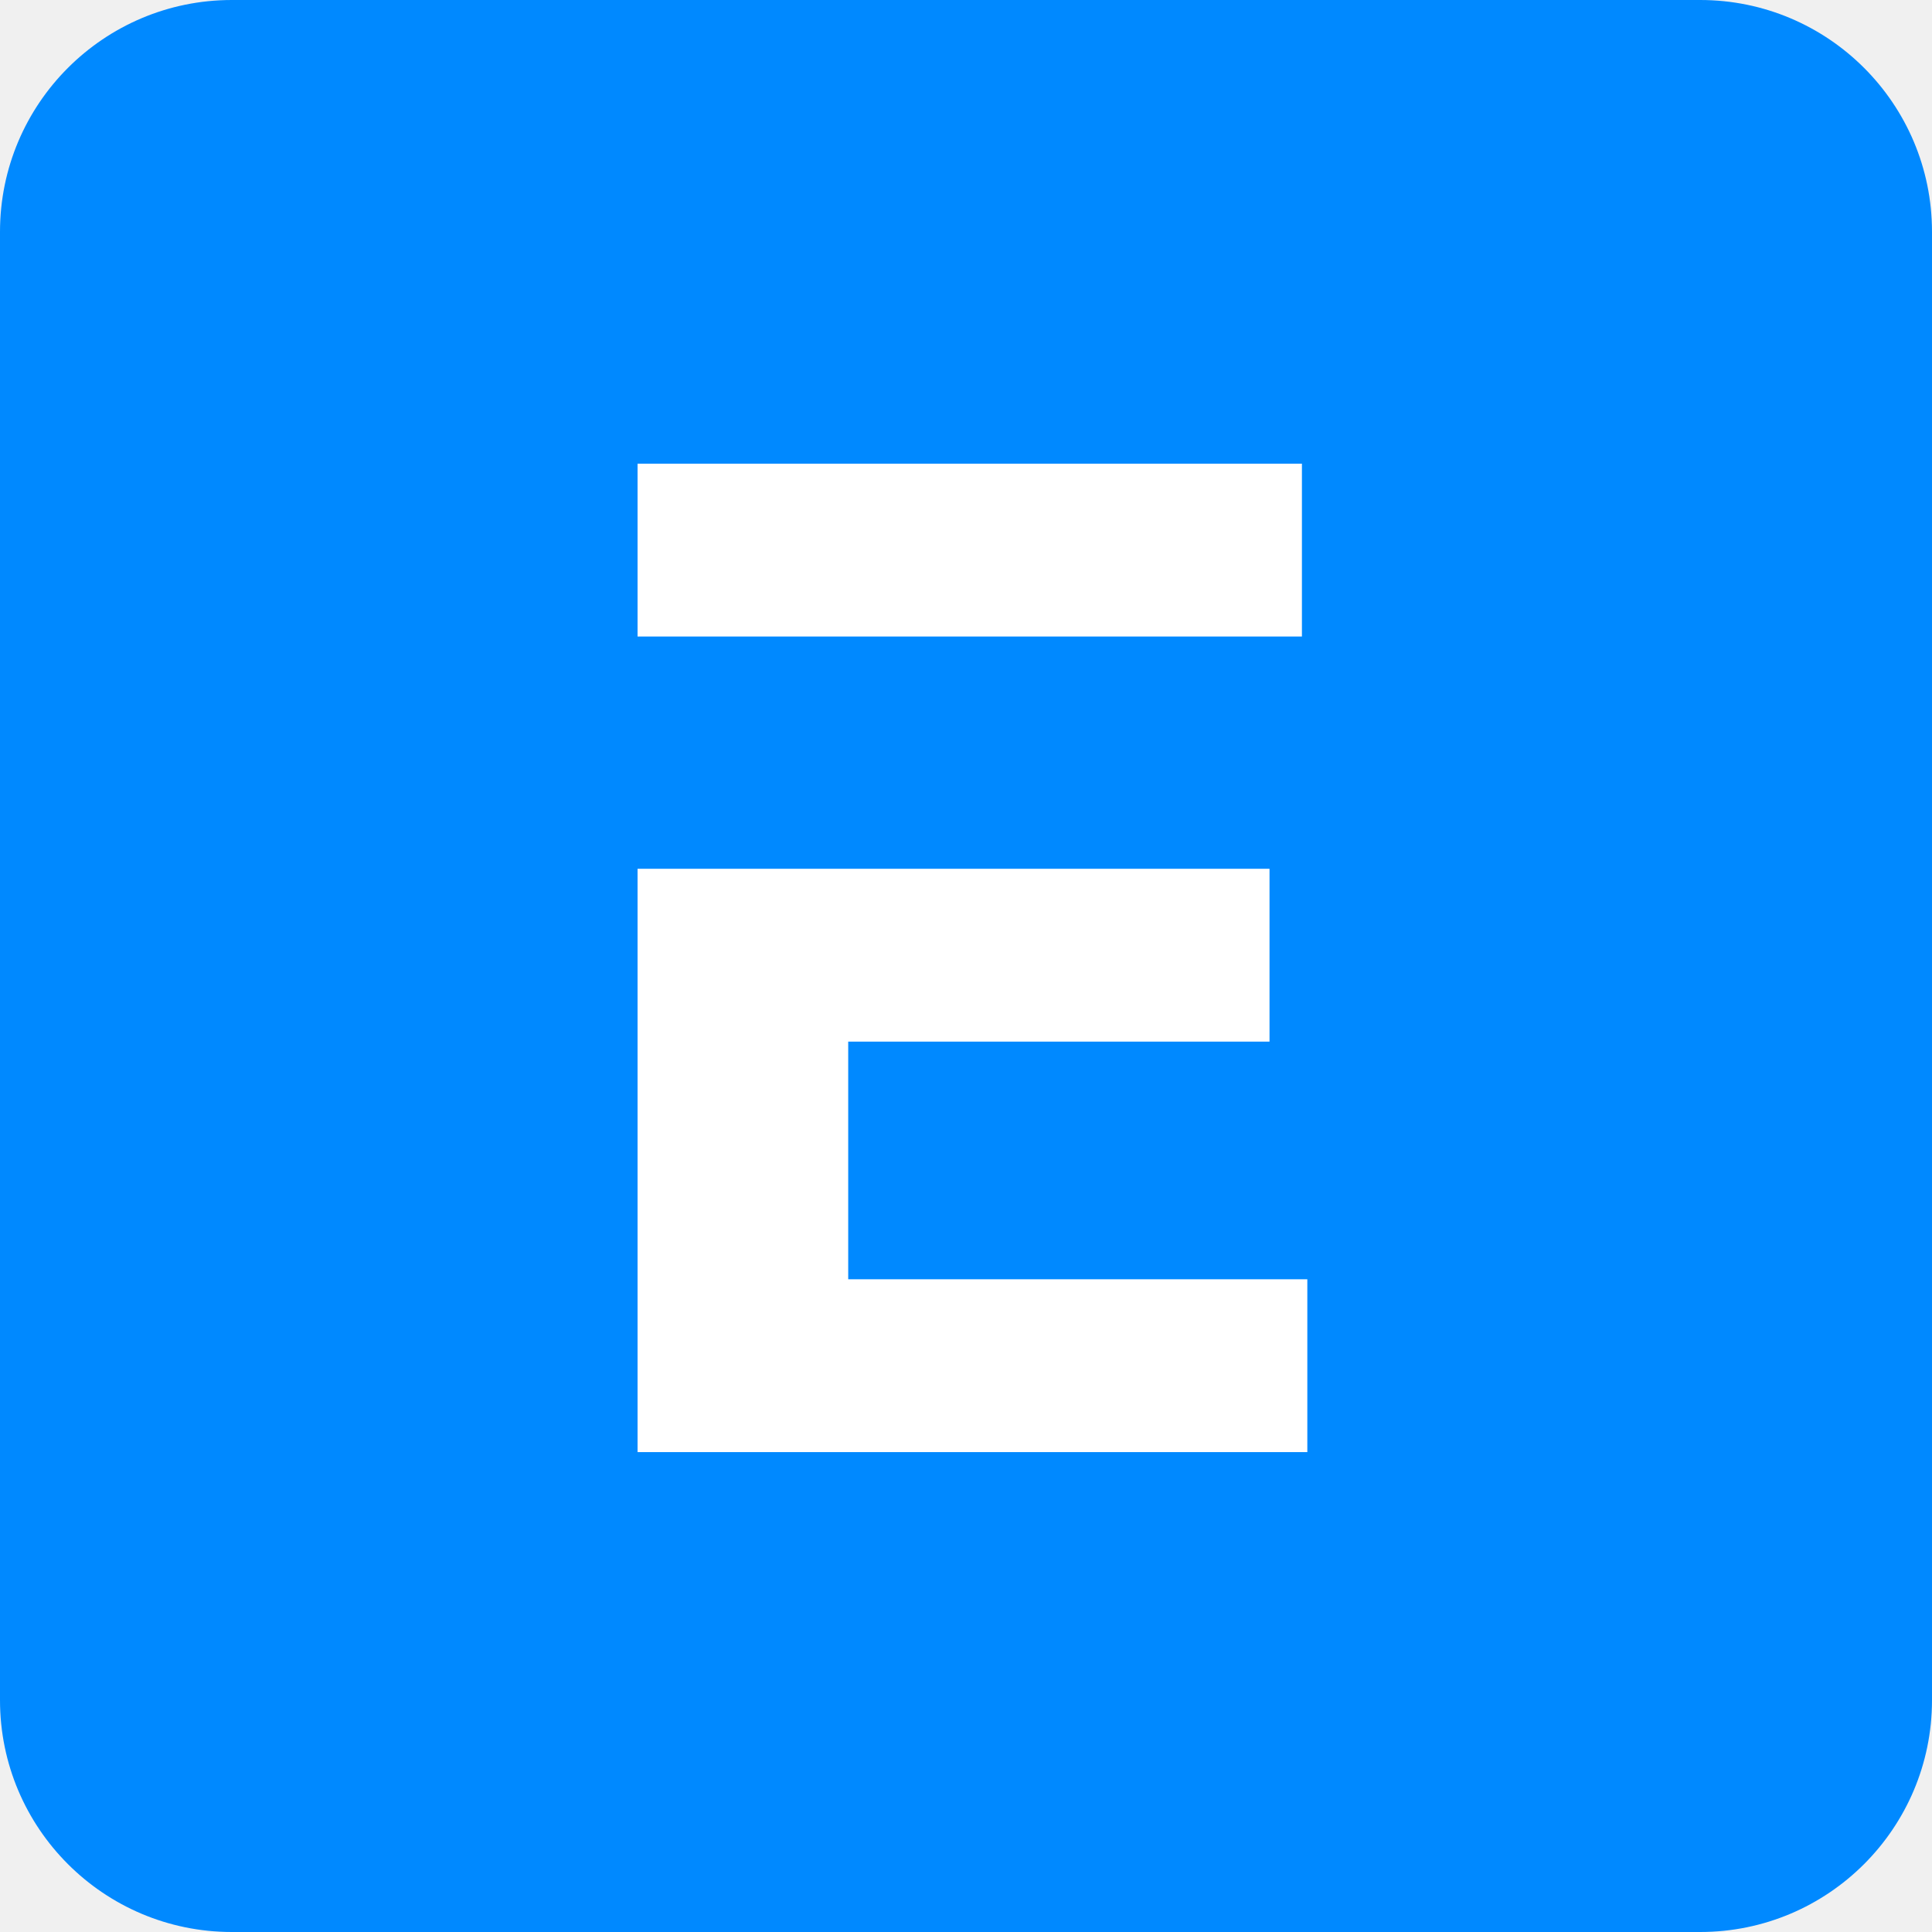
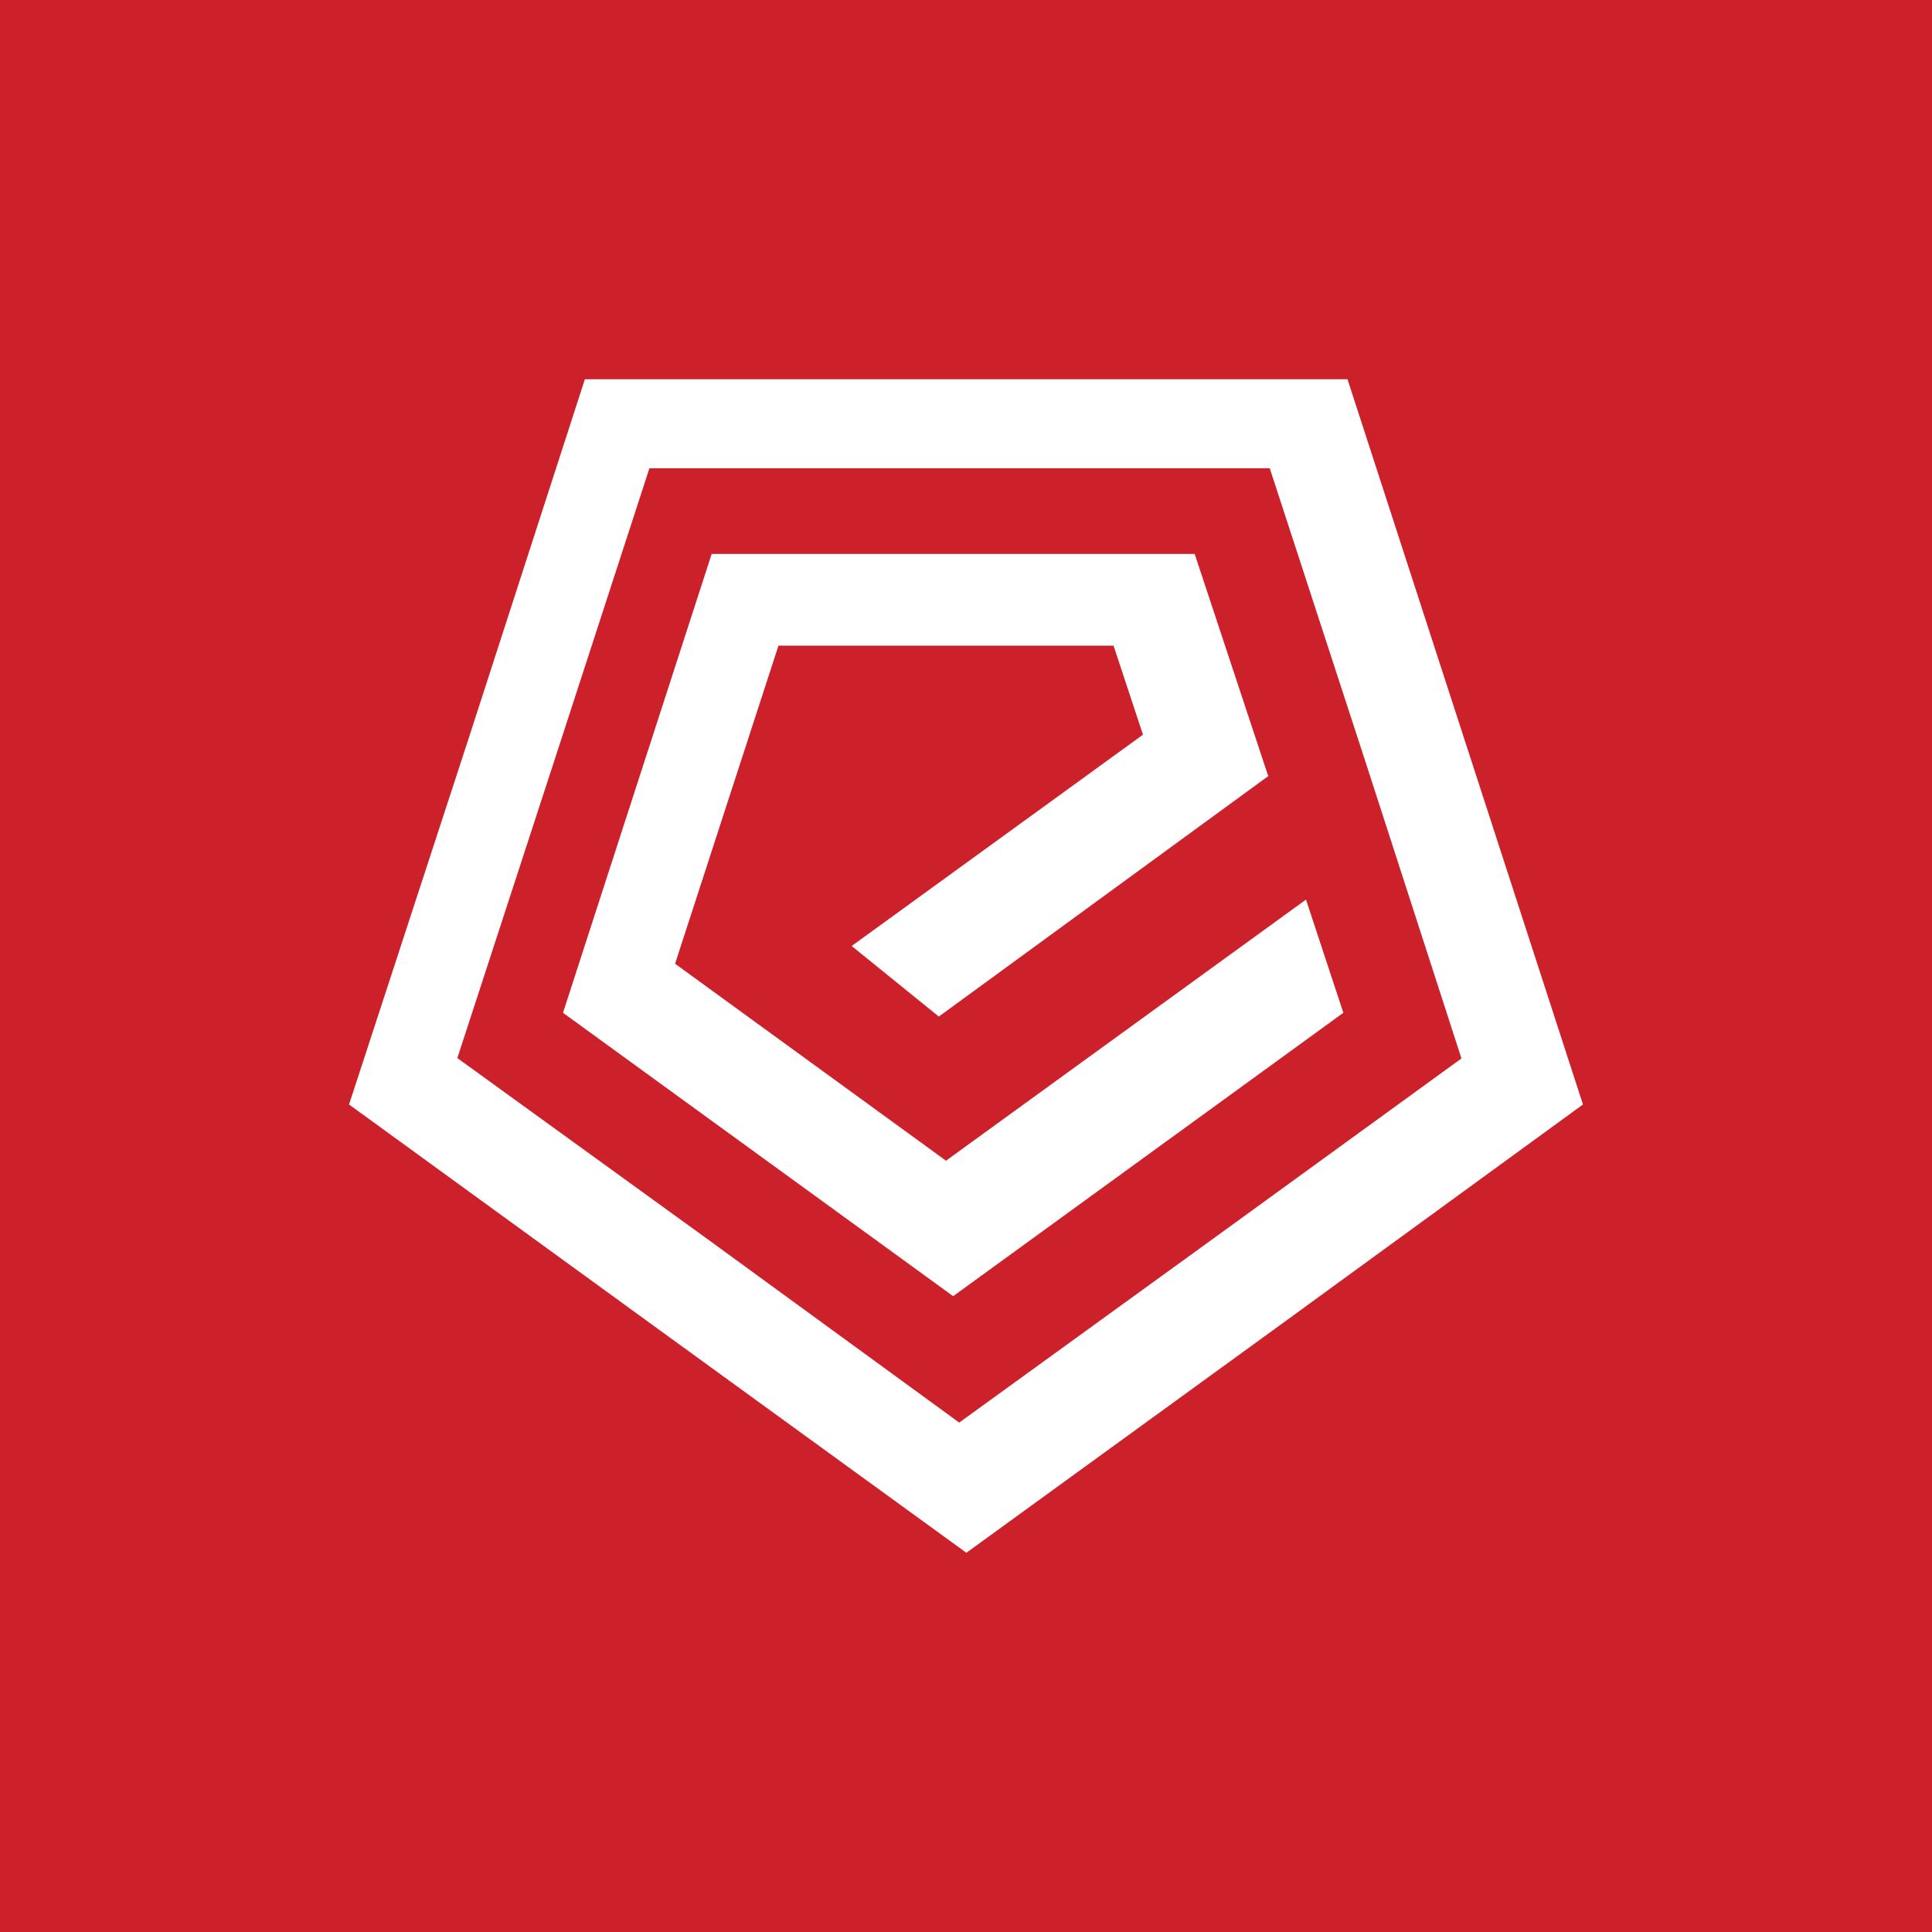
- <svg xmlns="http://www.w3.org/2000/svg" width="100" height="100" viewBox="0 0 100 100" fill="none">
-   <path d="M0 12C0 5.373 5.373 0 12 0H88C94.627 0 100 5.373 100 12V88C100 94.627 94.627 100 88 100H12C5.373 100 0 94.627 0 88V12Z" fill="#0089FF" />
-   <path d="M65.71 32.946H67.387V24H33V32.946H43.903H65.71Z" fill="white" />
-   <path d="M43.903 66.215V53.914H65.71V44.968H43.903H33V75.161H67.667V66.215H43.903Z" fill="white" />
+ <svg xmlns="http://www.w3.org/2000/svg" version="1.1" id="Layer_1" x="0px" y="0px" width="512px" height="512px" viewBox="0 0 512 512" style="enable-background:new 0 0 512 512;" xml:space="preserve">
+   <style type="text/css">
+ 	.st0{fill-rule:evenodd;clip-rule:evenodd;fill:#CC212A;}
+ 	.st1{fill-rule:evenodd;clip-rule:evenodd;fill:#FFFFFF;}
+ </style>
+   <rect id="XMLID_6_" x="0" y="0" class="st0" width="512" height="512" />
+   <g id="XMLID_7_">
+     <path id="XMLID_11_" class="st1" d="M155,100.5h202.1l31.2,96.1l31.2,96.1l-81.7,59.5l-81.7,59.3l-81.7-59.3l-81.9-59.5l31.4-96.1   L155,100.5z M172.1,124.1h164.4l25.5,78.2l25.3,78.2l-66.4,48.2L254.2,377l-66.4-48.4l-66.6-48.2l25.5-78.2L172.1,124.1z    M172.1,124.1" />
+     <path id="XMLID_8_" class="st1" d="M225.7,250.7l77.2-56l-7.8-23.6h-88.8l-27.4,84.3l71.8,52.2l95.4-69.2l9.9,30l-103.4,75.1   l-103.4-75.1l39.4-121.6h128l19.4,58.6l0.2,0.2l-87.4,63.8L225.7,250.7z M225.7,250.7" />
+   </g>
</svg>
